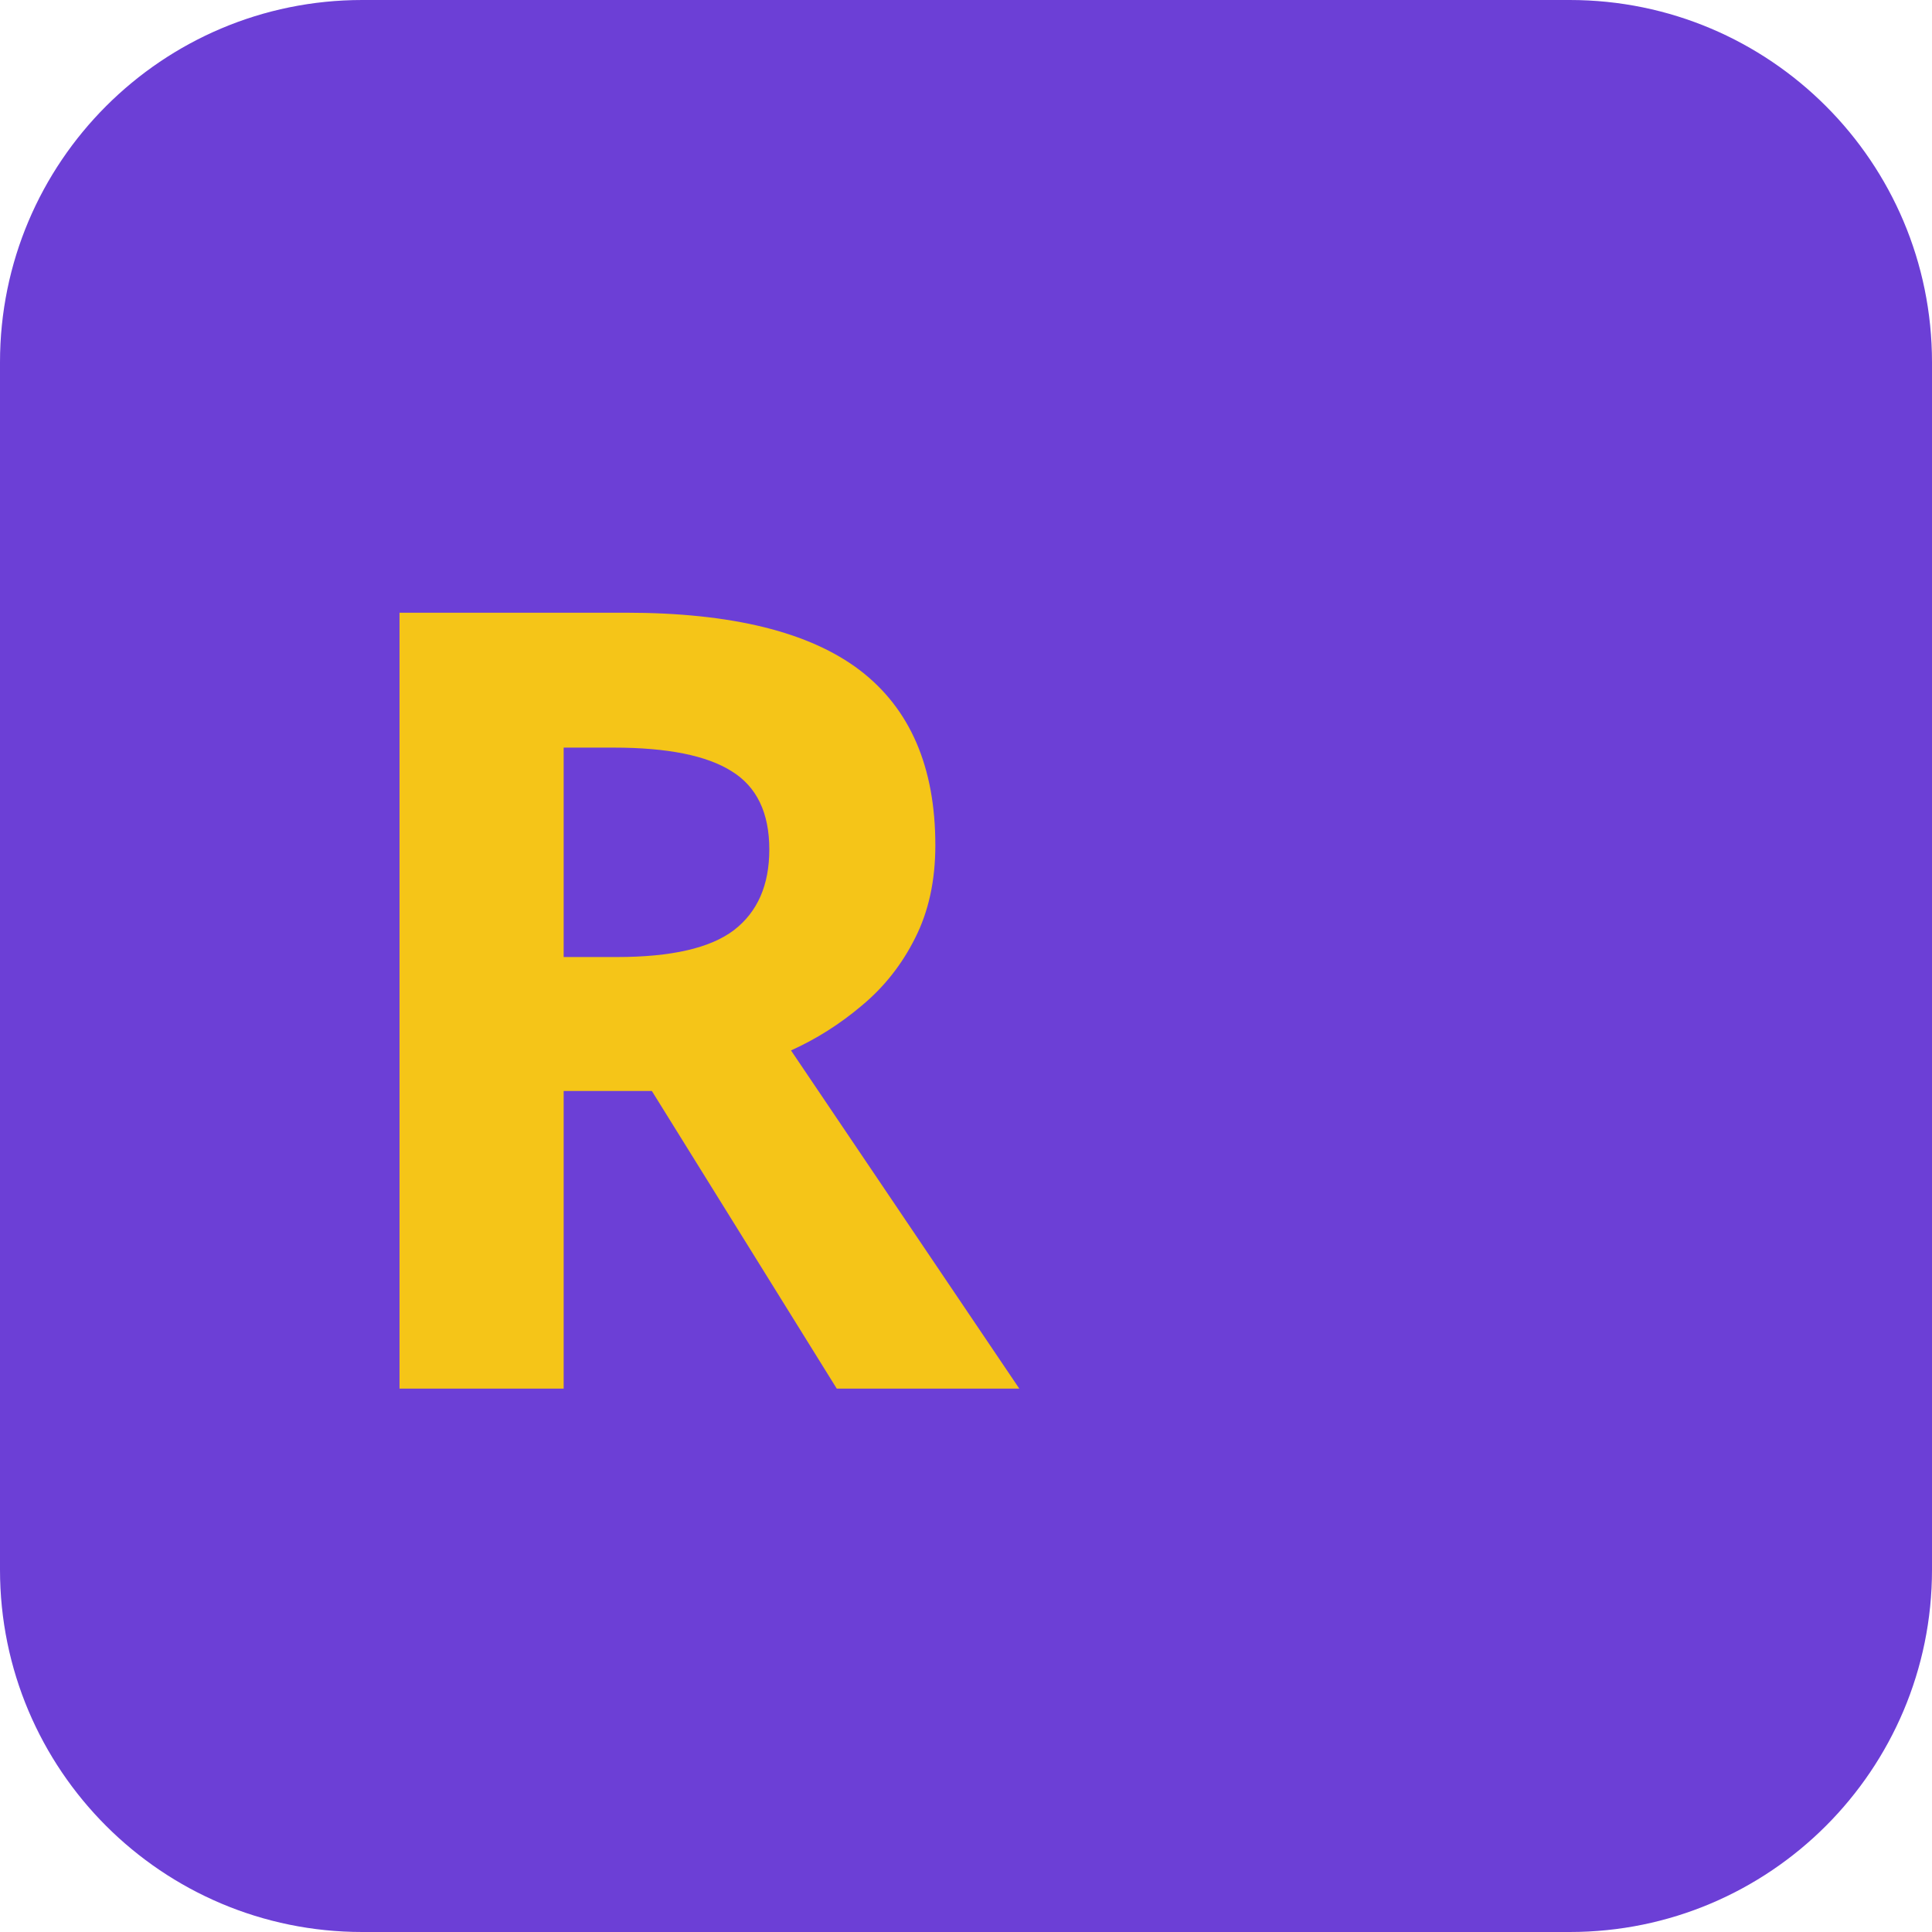
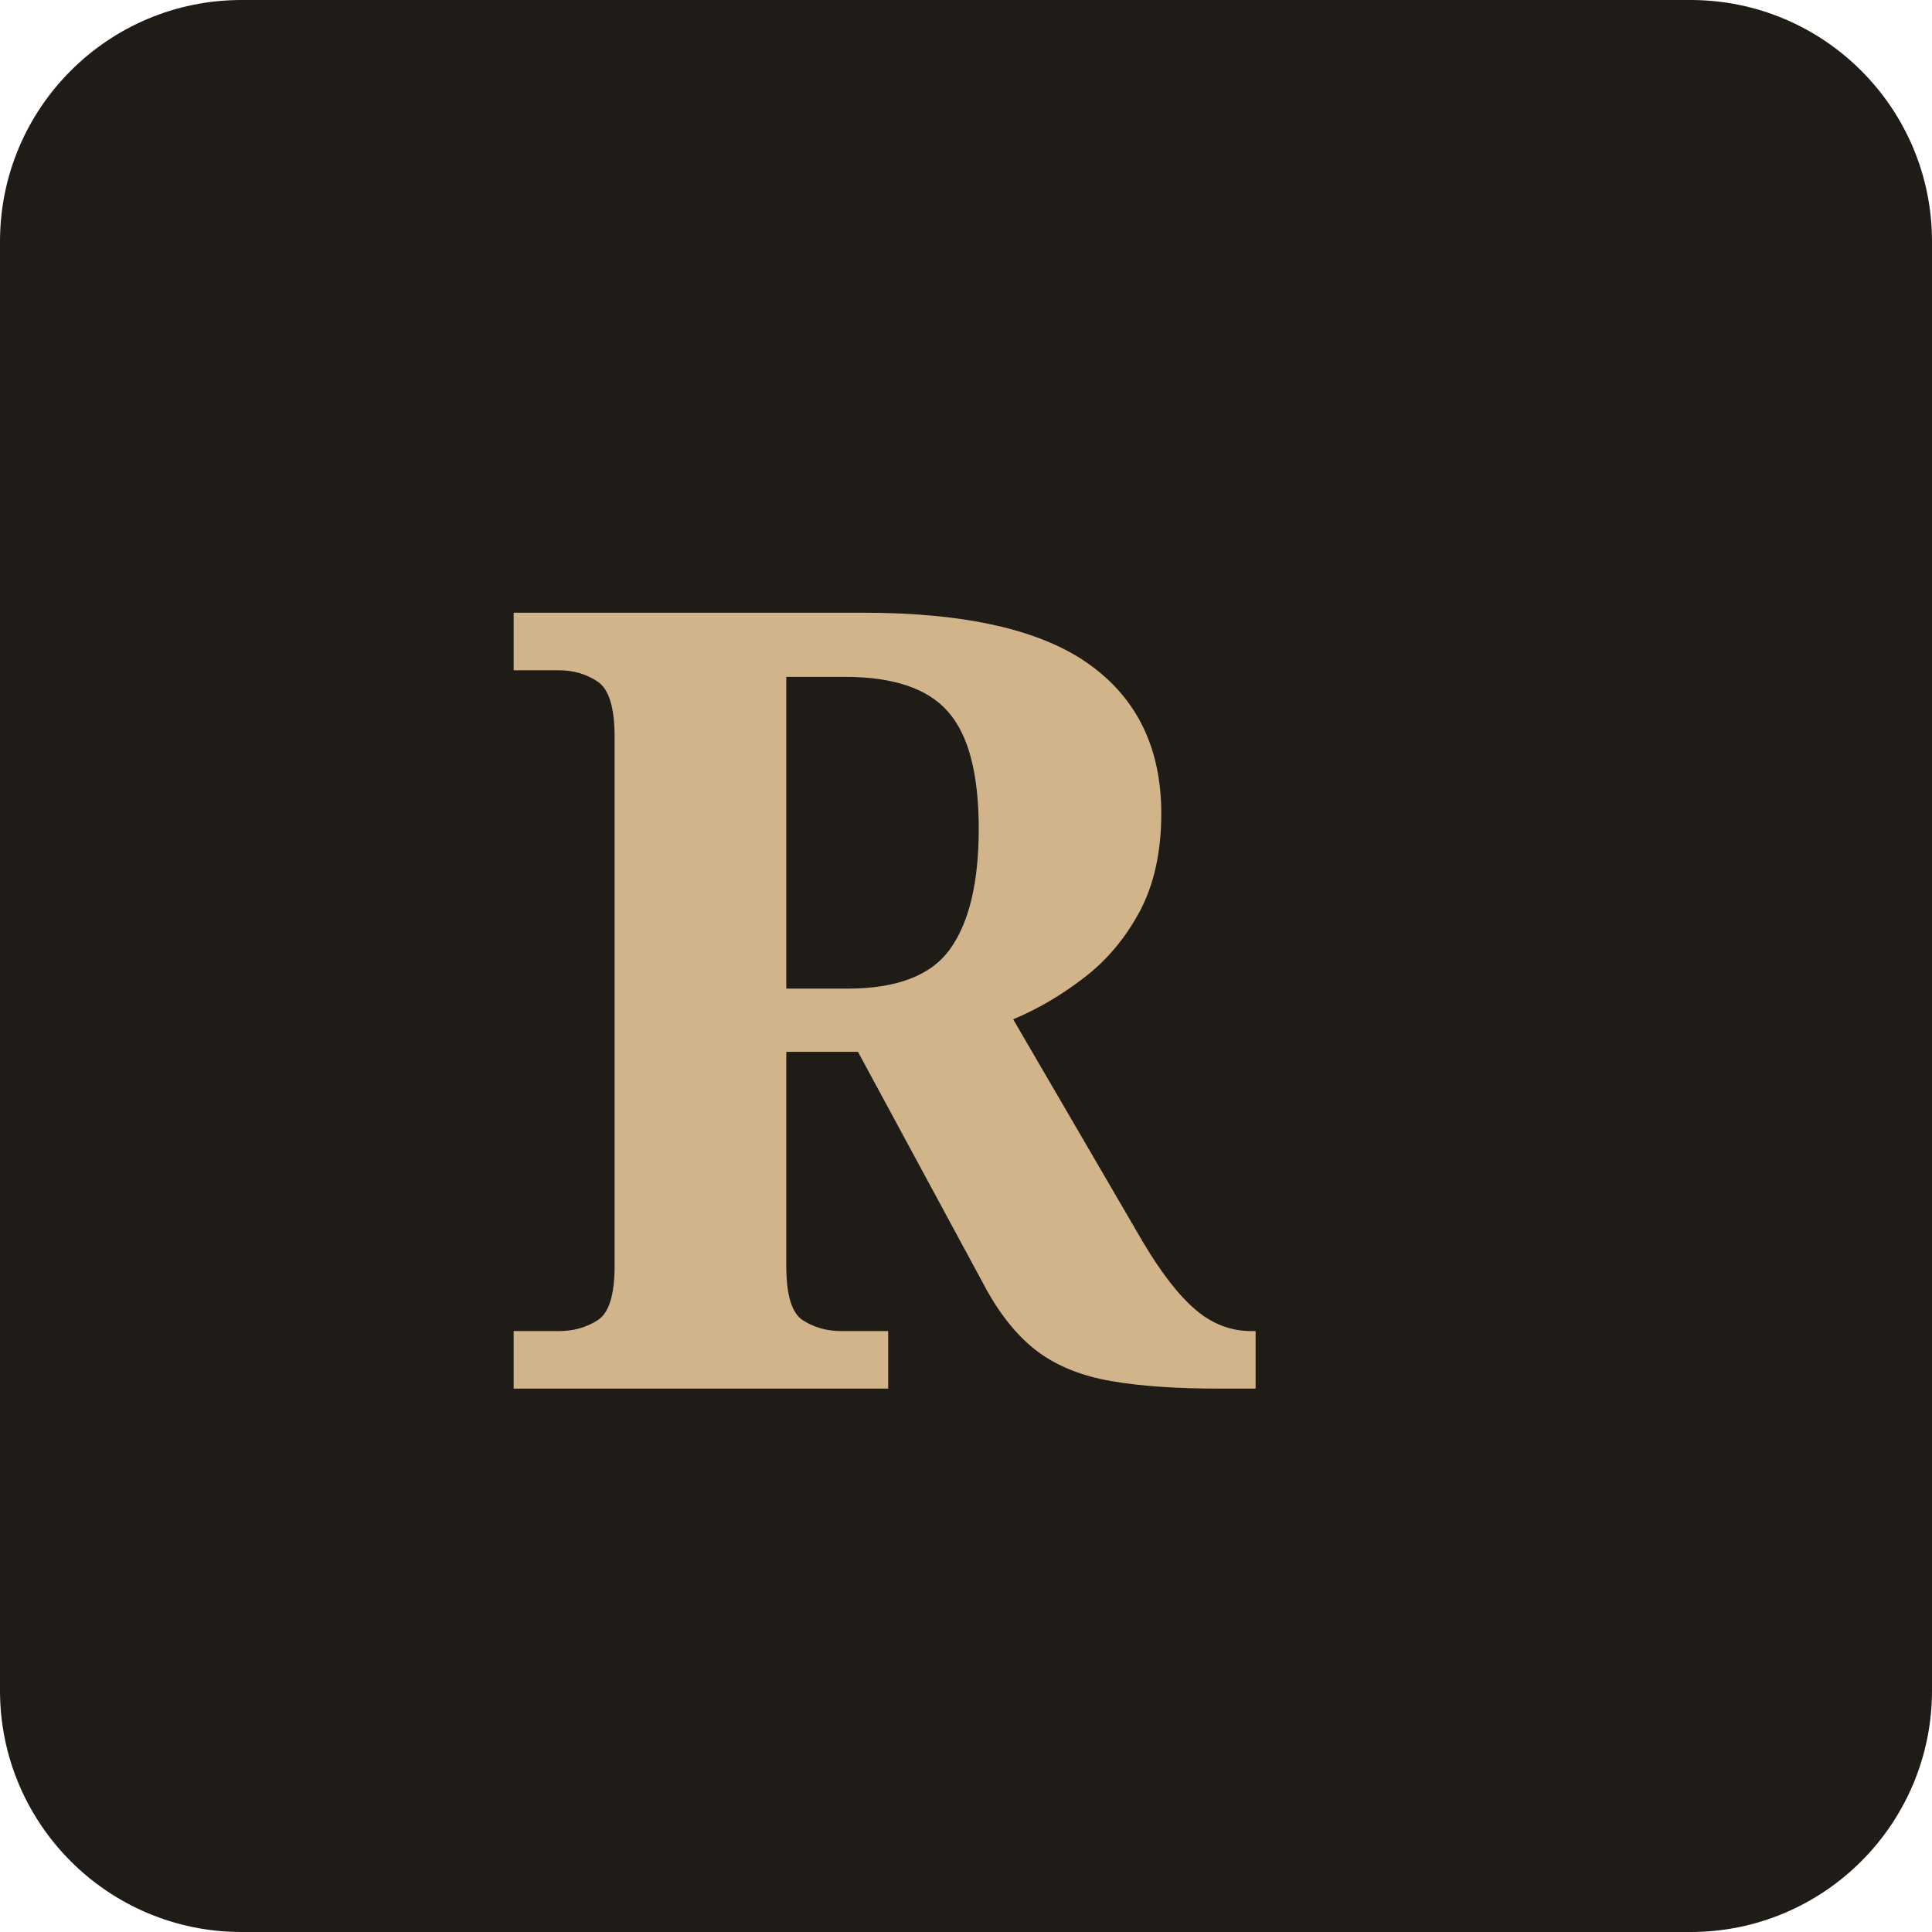
<svg xmlns="http://www.w3.org/2000/svg" viewBox="0 0 64 64">
-   <rect width="64" height="64" rx="12" fill="#6c3fd6" />
-   <text y="46" x="10" font-size="36" fill="#f5c518" font-family="sans-serif" font-weight="bold">R</text>
+   <rect width="64" height="64" rx="8" fill="#1f1b17" />
+   <text y="46" x="16" font-size="36" fill="#d2b48a" font-family="Georgia, serif" font-weight="bold">R</text>
</svg>
